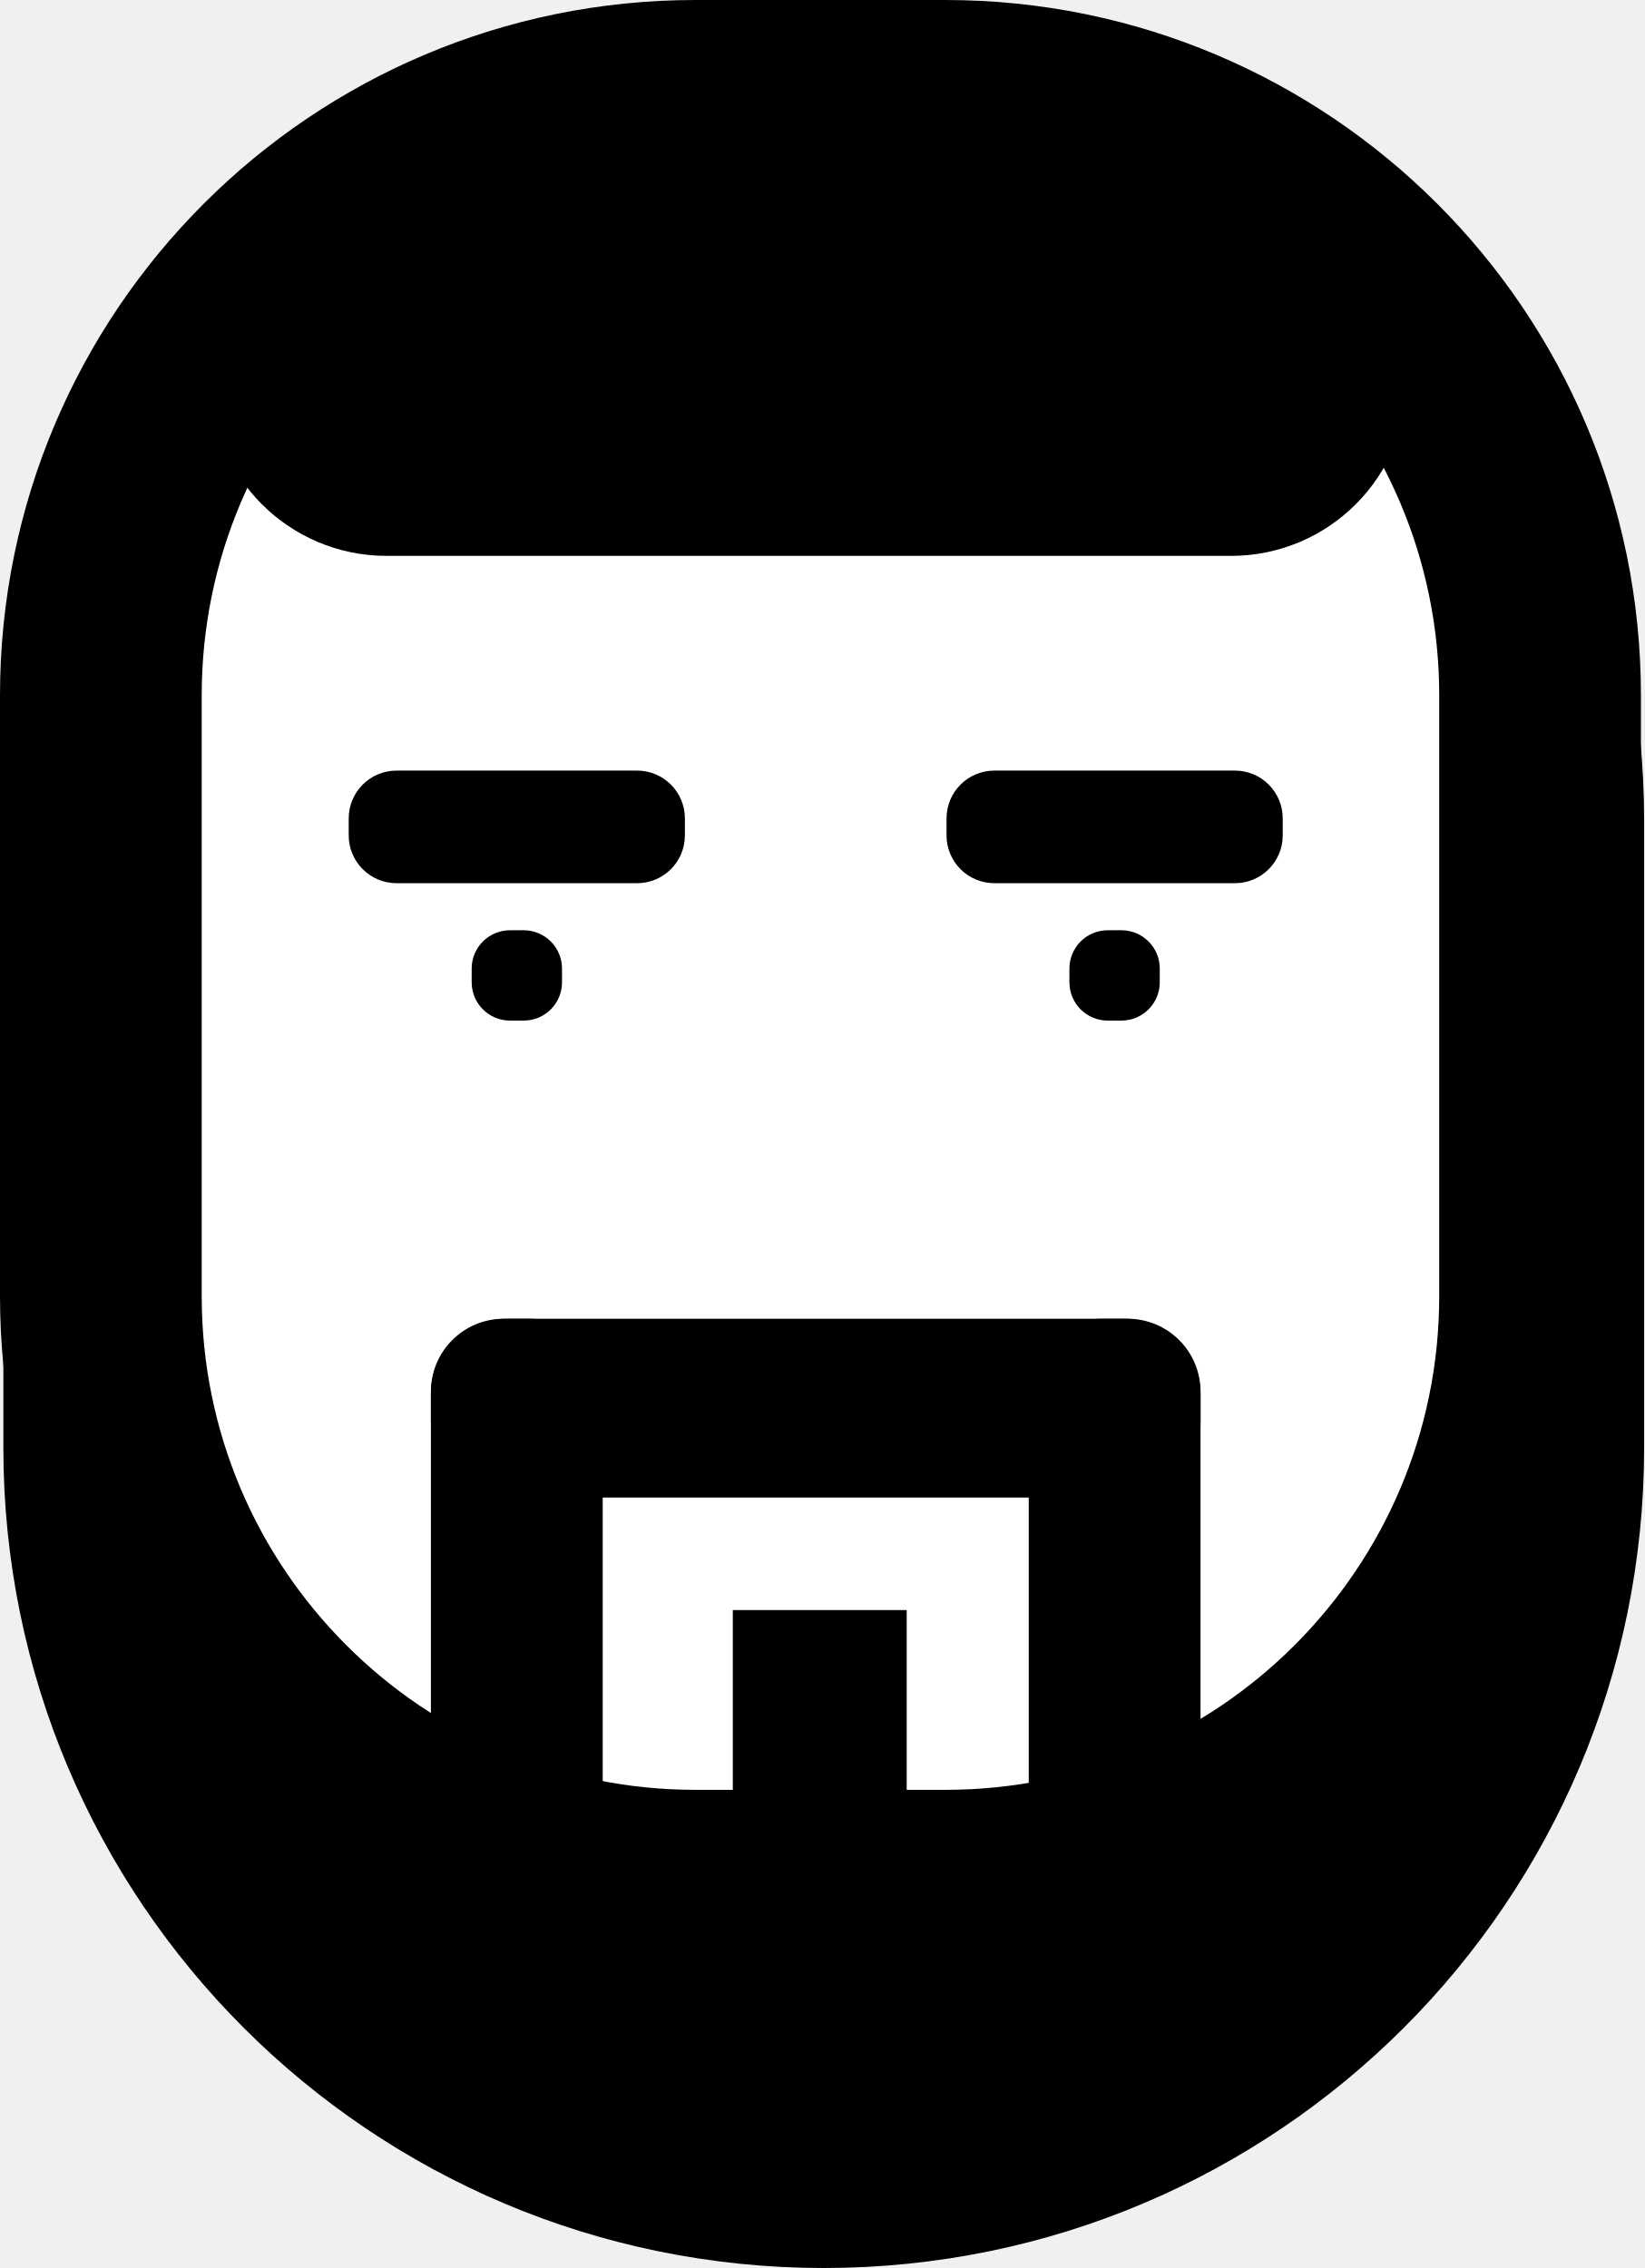
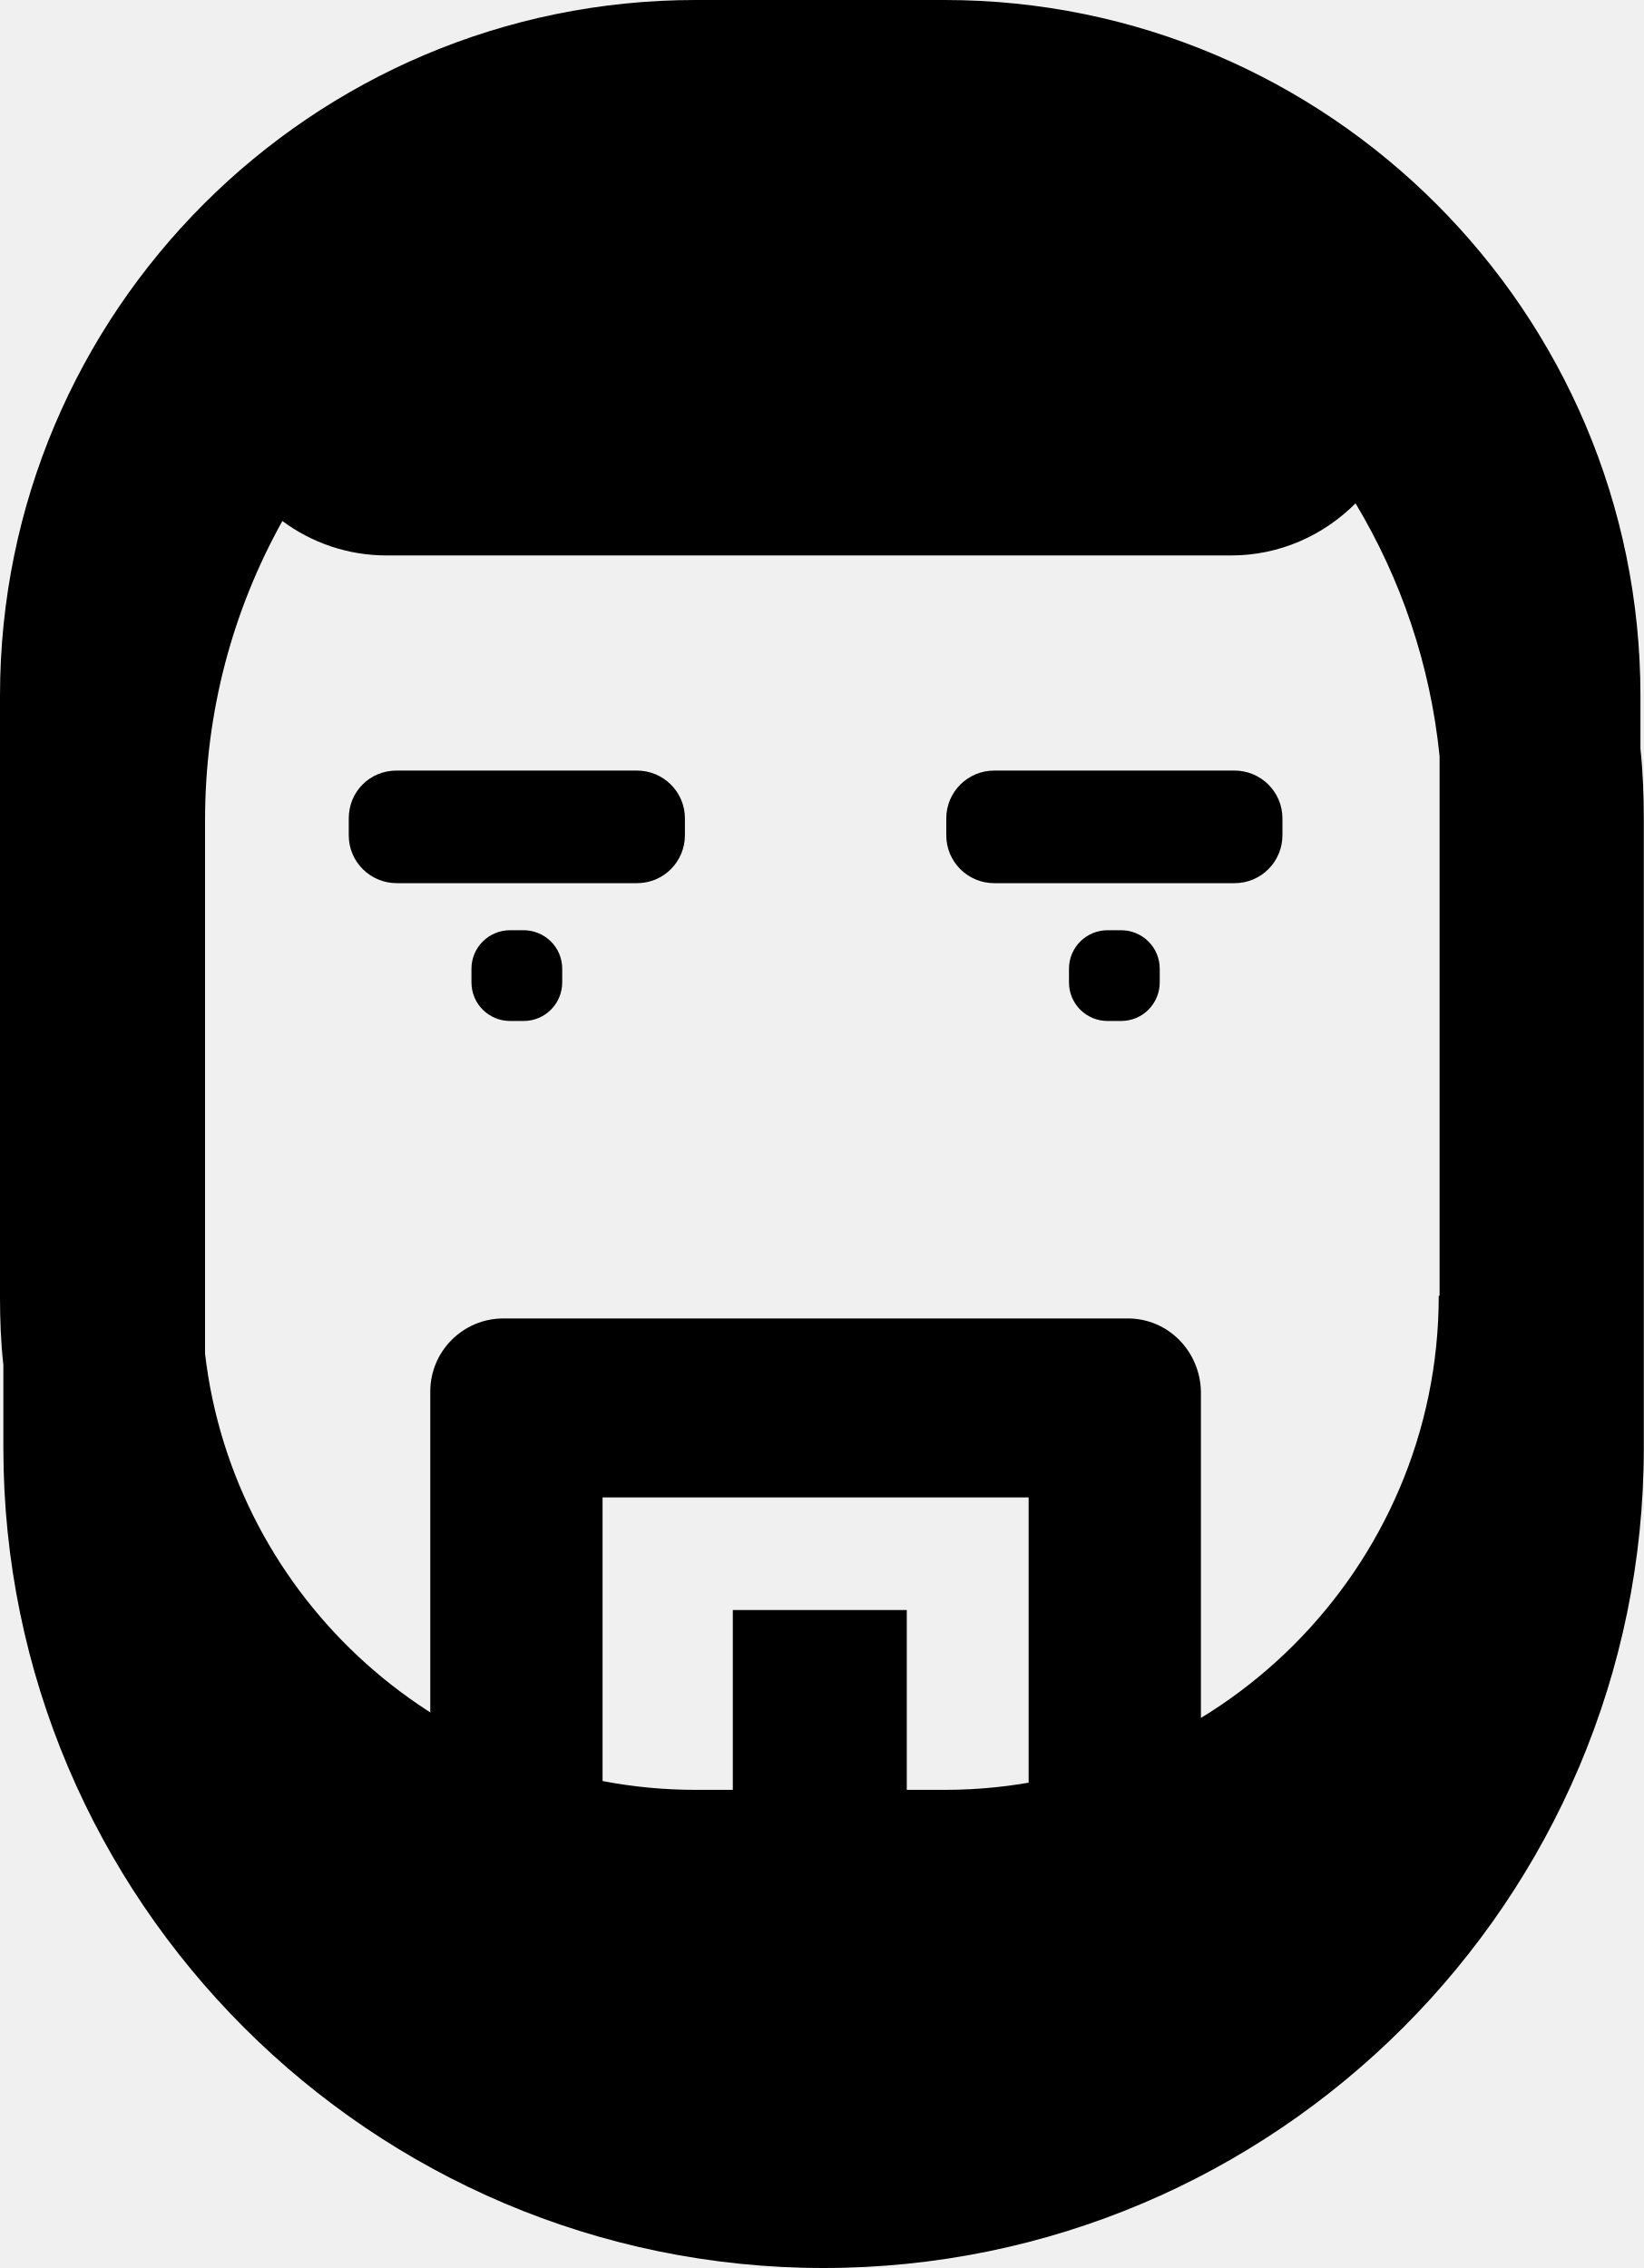
- <svg xmlns="http://www.w3.org/2000/svg" viewBox="0 0 195.62 269.89">
-   <defs>
-     <style>.cls-1,.cls-4,.cls-5{stroke:#000;stroke-miterlimit:10;stroke-width:24px;}.cls-2{fill:#fff;}.cls-3,.cls-4{fill:none;}.cls-5{fill:#603813;}</style>
-   </defs>
-   <g id="Layer_2" data-name="Layer 2">
-     <g id="Layer_1-2" data-name="Layer 1">
-       <rect class="cls-1" x="12.4" y="12" width="171.22" height="245.89" rx="85.61" ry="85.61" />
-       <rect class="cls-2" x="2.38" y="5.88" width="190.86" height="220.39" rx="95.43" ry="95.43" />
-       <rect x="127.24" y="110.7" width="10.75" height="10.75" rx="4.56" ry="4.56" />
-       <rect x="56.12" y="110.7" width="10.75" height="10.75" rx="4.56" ry="4.56" />
-       <rect x="51.27" y="156.93" width="20.44" height="74.95" rx="8.67" ry="8.67" />
-       <rect x="51.27" y="156.93" width="91.57" height="21.28" rx="9.03" ry="9.03" />
-       <rect x="112.62" y="91.7" width="40" height="13.4" rx="5.69" ry="5.69" />
-       <rect x="41.49" y="91.7" width="40" height="13.4" rx="5.69" ry="5.69" />
-       <rect x="87.19" y="191.6" width="20.69" height="33.39" />
-       <rect x="122.4" y="156.93" width="20.44" height="74.95" rx="8.67" ry="8.67" />
-       <path class="cls-3" d="M17,169.66l.3,21.67" />
-       <rect class="cls-4" x="12" y="12" width="171.24" height="212.99" rx="70.76" ry="70.76" />
-       <rect class="cls-5" x="37.02" y="33.01" width="118.43" height="21.14" rx="8.97" ry="8.97" />
-     </g>
+ <svg xmlns="http://www.w3.org/2000/svg" viewBox="0 0 195.6 269.9">
+   <style type="text/css">
+     .st0{display:none;}
+     .st1{display:inline;fill:#3B599A;}
+     .st2{display:inline;stroke:#000000;stroke-width:24;stroke-miterlimit:10;}
+     .st3{display:inline;fill:#FFFFFF;}
+     .st4{display:inline;fill:none;stroke:#000000;stroke-width:24;stroke-miterlimit:10;}
+     .st5{display:inline;fill:#603813;stroke:#000000;stroke-width:24;stroke-miterlimit:10;}
+ </style>
+   <g class="st0">
+     <rect x="-0.1" y="-0.1" class="st1" width="195.8" height="270" />
  </g>
+   <g class="st0">
+     <path class="st2" d="M98 12L98 12c47.3 0 85.6 38.3 85.6 85.6v74.7c0 47.3-38.3 85.6-85.6 85.6h0c-47.3 0-85.6-38.3-85.6-85.6V97.6C12.4 50.3 50.7 12 98 12z" />
+     <path class="st3" d="M97.8 5.9L97.8 5.9c52.7 0 95.4 42.7 95.4 95.4v29.5c0 52.7-42.7 95.4-95.4 95.4h0c-52.7 0-95.4-42.7-95.4-95.4v-29.5C2.4 48.6 45.1 5.9 97.8 5.9z" />
+     <path class="st4" d="M82.8 12h29.7c39.1 0 70.8 31.7 70.8 70.8v71.5c0 39.1-31.7 70.8-70.8 70.8H82.8C43.7 225 12 193.3 12 154.2V82.8C12 43.7 43.7 12 82.8 12z" />
+     <path class="st5" d="M46 33h100.5c5 0 9 4 9 9v3.2c0 5-4 9-9 9H46c-5 0-9-4-9-9V42C37 37 41 33 46 33z" />
+   </g>
+   <path d="M195.2 89.1v-6.3c0-45.6-37.1-82.8-82.8-82.8H82.8C37.1 0 0 37.1 0 82.8v71.5c0 2.7 0.1 5.5 0.4 8.1v9.9c0 53.8 43.8 97.6 97.6 97.6s97.6-43.8 97.6-97.6V97.6C195.6 94.7 195.5 91.9 195.2 89.1zM171.2 154.2c0 32.4-26.4 58.8-58.8 58.8H82.8c-30.1 0-55-22.7-58.4-51.9V97.6c0-12.9 3.3-25 9.2-35.6 3.5 2.6 7.8 4.1 12.4 4.1h100.5c5.8 0 11-2.4 14.8-6.2 5.4 9 8.9 19.2 10 30.1V154.2z" />
+   <path d="M131.8 110.7h1.6c2.5 0 4.6 2 4.6 4.6v1.6c0 2.5-2 4.6-4.6 4.6h-1.6c-2.5 0-4.6-2-4.6-4.6v-1.6C127.2 112.7 129.3 110.7 131.8 110.7z" />
+   <path d="M60.7 110.7h1.6c2.5 0 4.6 2 4.6 4.6v1.6c0 2.5-2 4.6-4.6 4.6h-1.6c-2.5 0-4.6-2-4.6-4.6v-1.6C56.1 112.7 58.2 110.7 60.7 110.7z" />
+   <path d="M118.3 91.7h28.6c3.1 0 5.7 2.5 5.7 5.7v2c0 3.1-2.5 5.7-5.7 5.7h-28.6c-3.1 0-5.7-2.5-5.7-5.7v-2C112.6 94.2 115.2 91.7 118.3 91.7z" />
+   <path d="M47.2 91.7h28.6c3.1 0 5.7 2.5 5.7 5.7v2c0 3.1-2.5 5.7-5.7 5.7H47.2c-3.1 0-5.7-2.5-5.7-5.7v-2C41.5 94.2 44 91.7 47.2 91.7z" />
+   <rect x="87.2" y="191.6" width="20.7" height="38.9" />
+   <path d="M134.2 156.9h-0.4 -2.7H63h-2.7 -0.4c-4.8 0-8.7 3.9-8.7 8.7v0.4 3.2 54c0 4.8 3.9 8.7 8.7 8.7H63c4.8 0 8.7-3.9 8.7-8.7v-45h50.7v45c0 4.8 3.9 8.7 8.7 8.7h3.1c4.8 0 8.7-3.9 8.7-8.7v-54V166v-0.4C142.8 160.8 139 156.9 134.2 156.9z" />
</svg>
